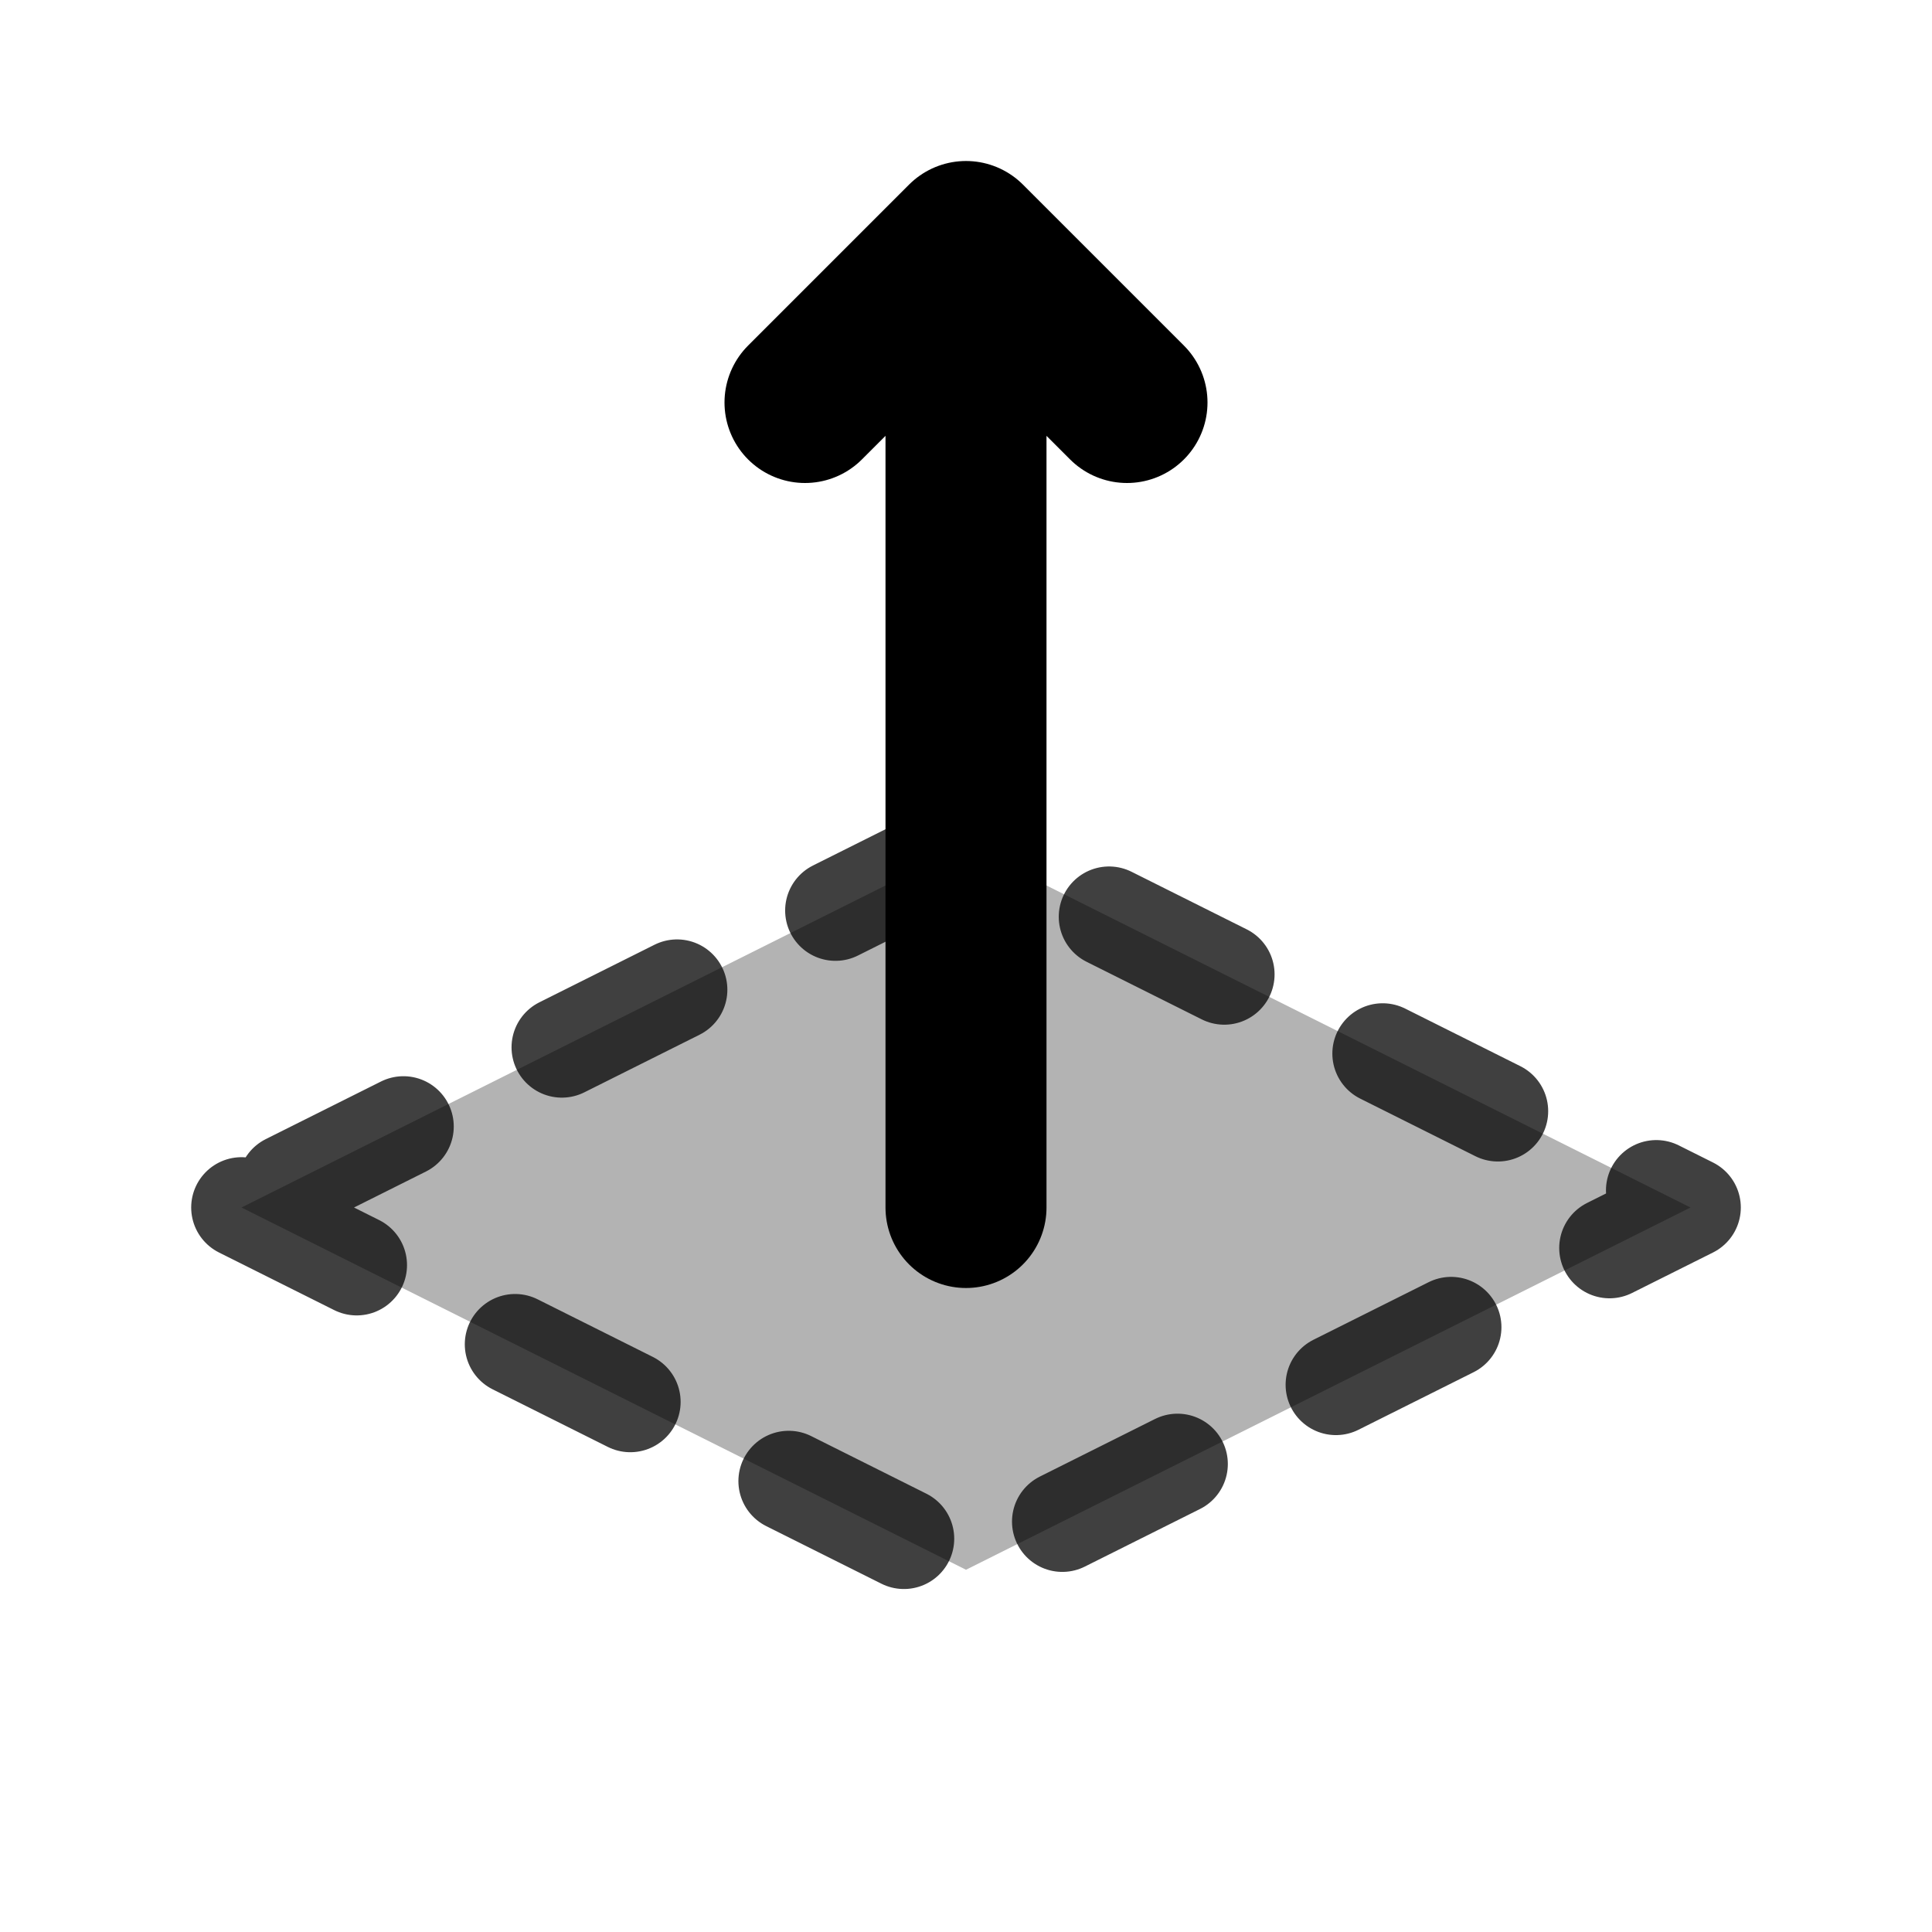
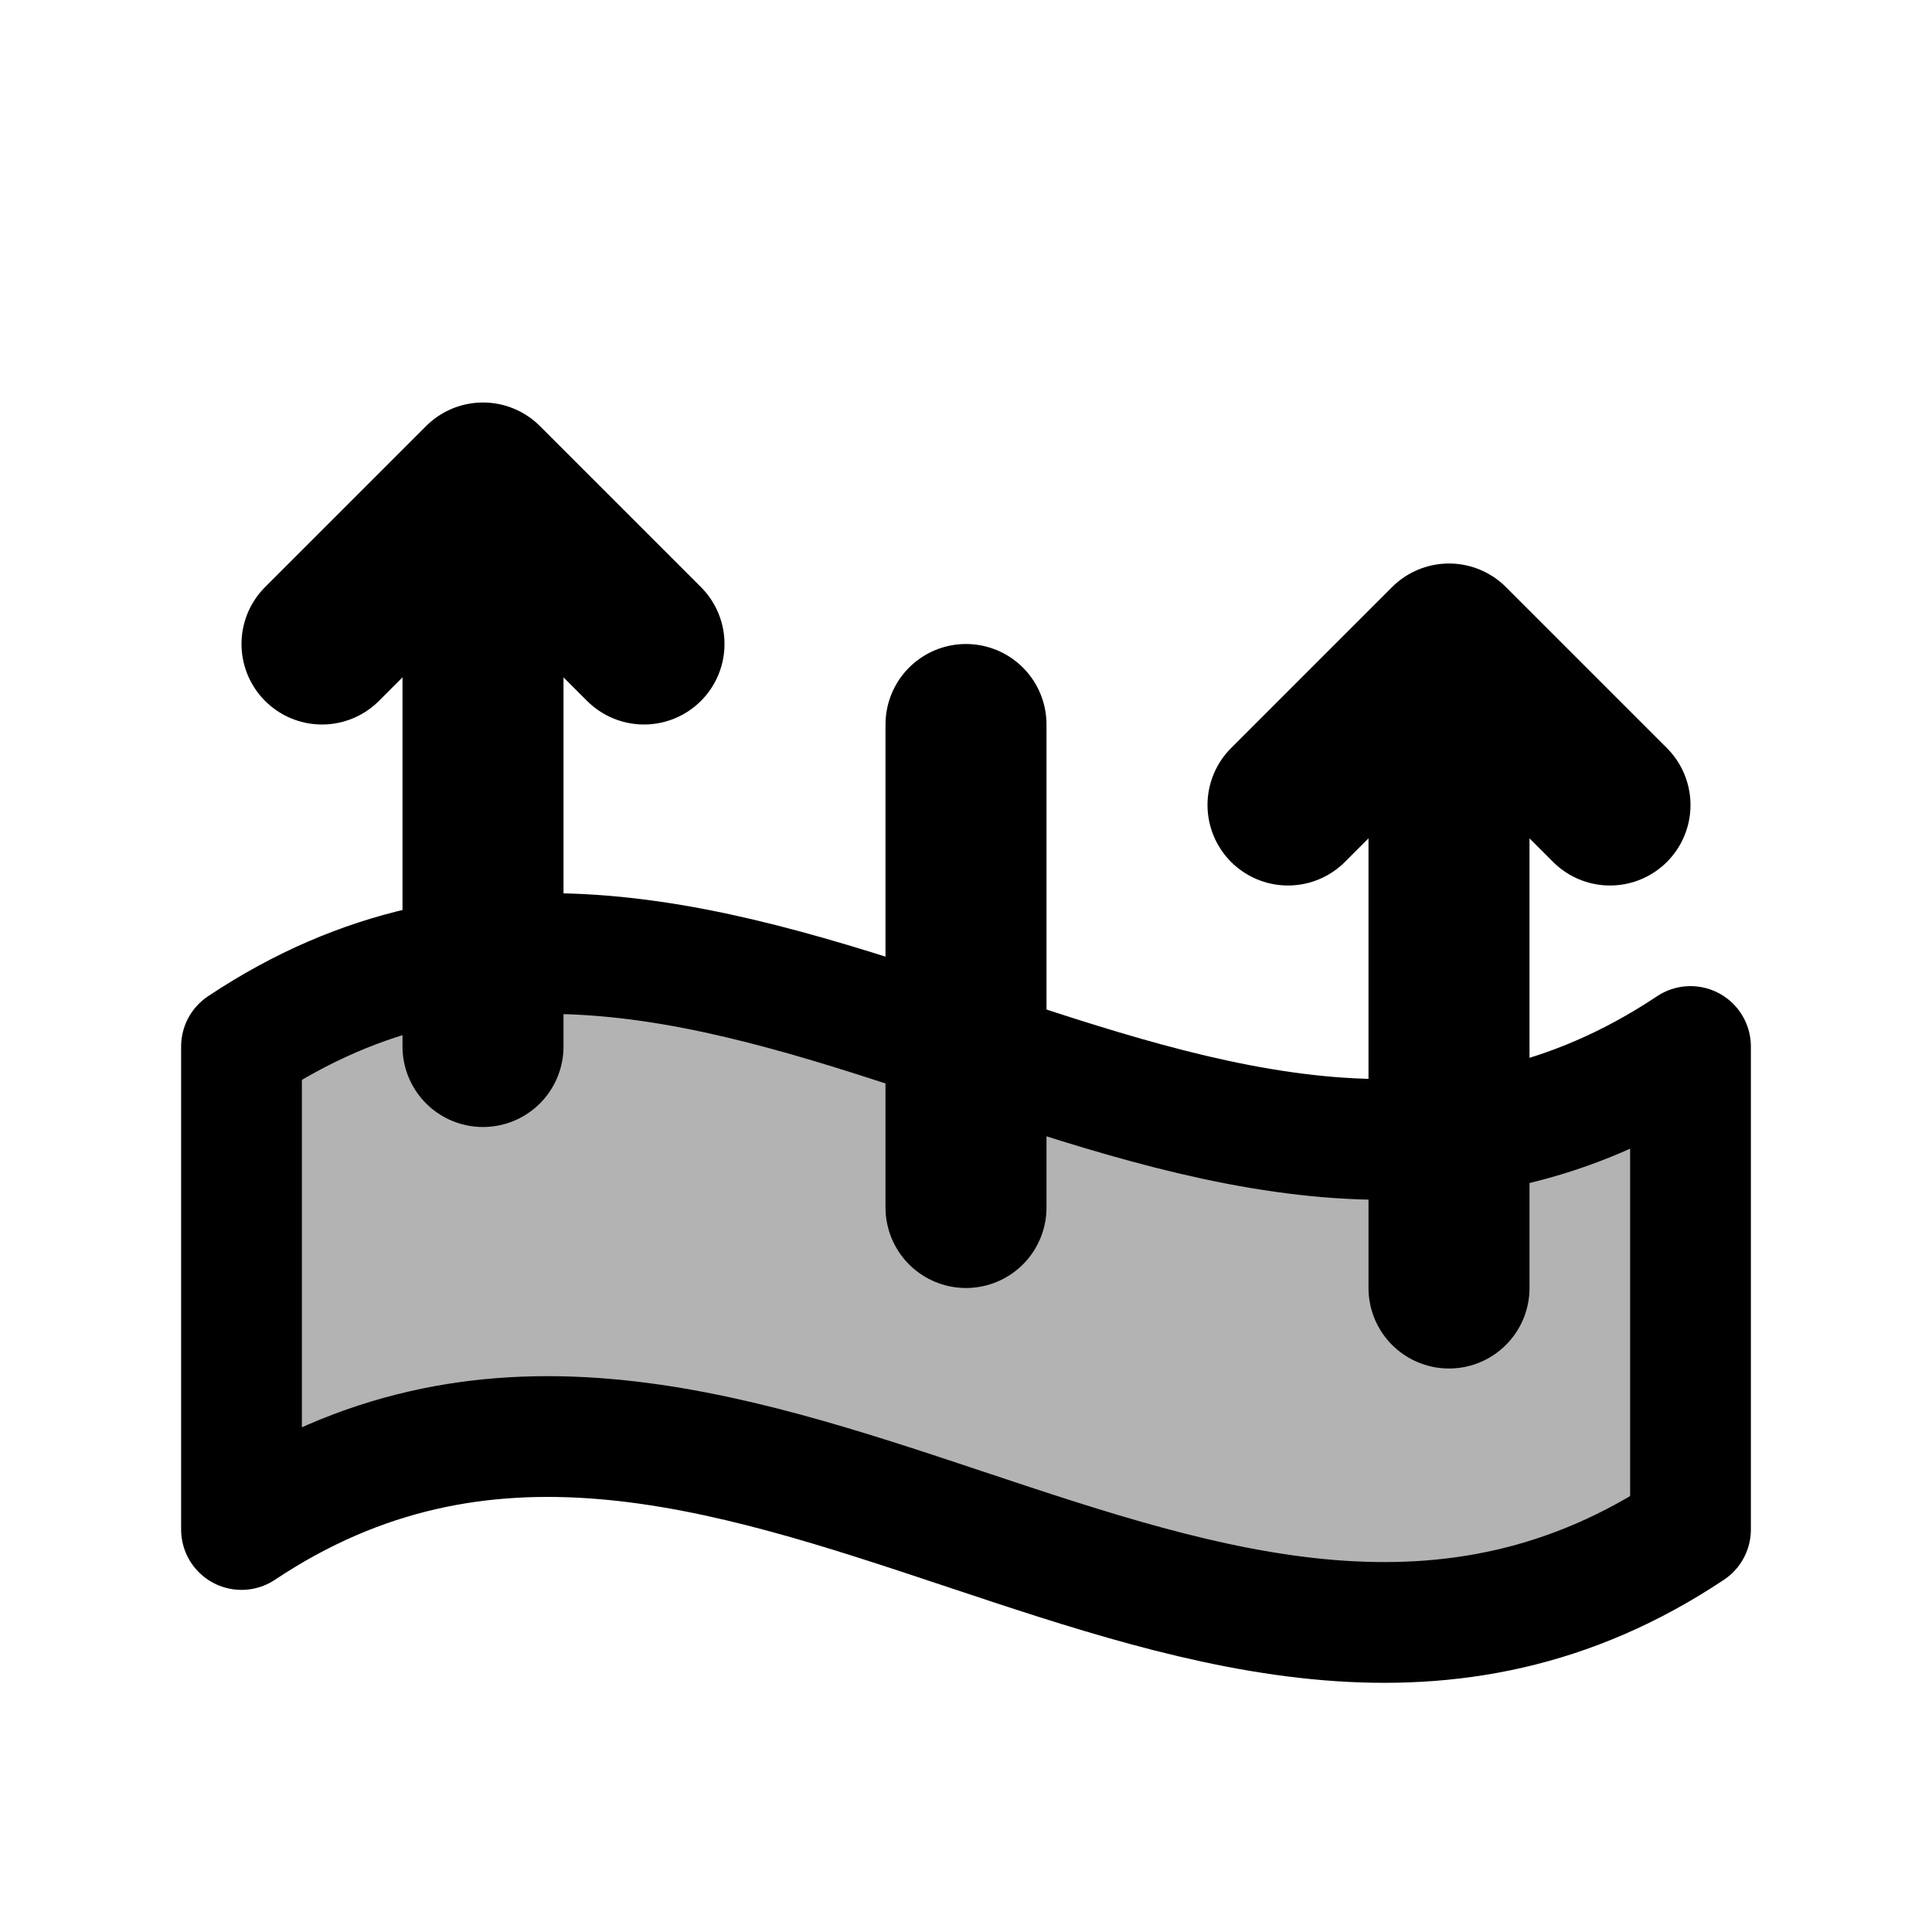
<svg xmlns="http://www.w3.org/2000/svg" width="24" height="24" viewBox="0 0 24 24" fill="none" stroke="currentColor" stroke-width="2" stroke-linecap="round" stroke-linejoin="round">
-   <path d="M3 15 12 19.5 21 15 12 10.5Z" fill="currentColor" fill-opacity="0.3" stroke="none" />
-   <path d="M3 15 12 19.5 21 15 12 10.5Z" stroke-width="1.25" stroke-dasharray="1.6 2.2" opacity=".75" />
-   <path d="M12 15 12 3M10 5 12 3 14 5" />
+   <path d="M3 13c6-4 12 4 18 0v6c-6 4-12-4-18 0Z" fill="currentColor" fill-opacity=".3" stroke="none" />
+   <path d="M3 13c6-4 12 4 18 0v6c-6 4-12-4-18 0Z" stroke-width="1.5" />
+   <path d="M6 13V6m-2 2 2-2 2 2m4 7V9m6 7V8m-2 2 2-2 2 2" />
</svg>
